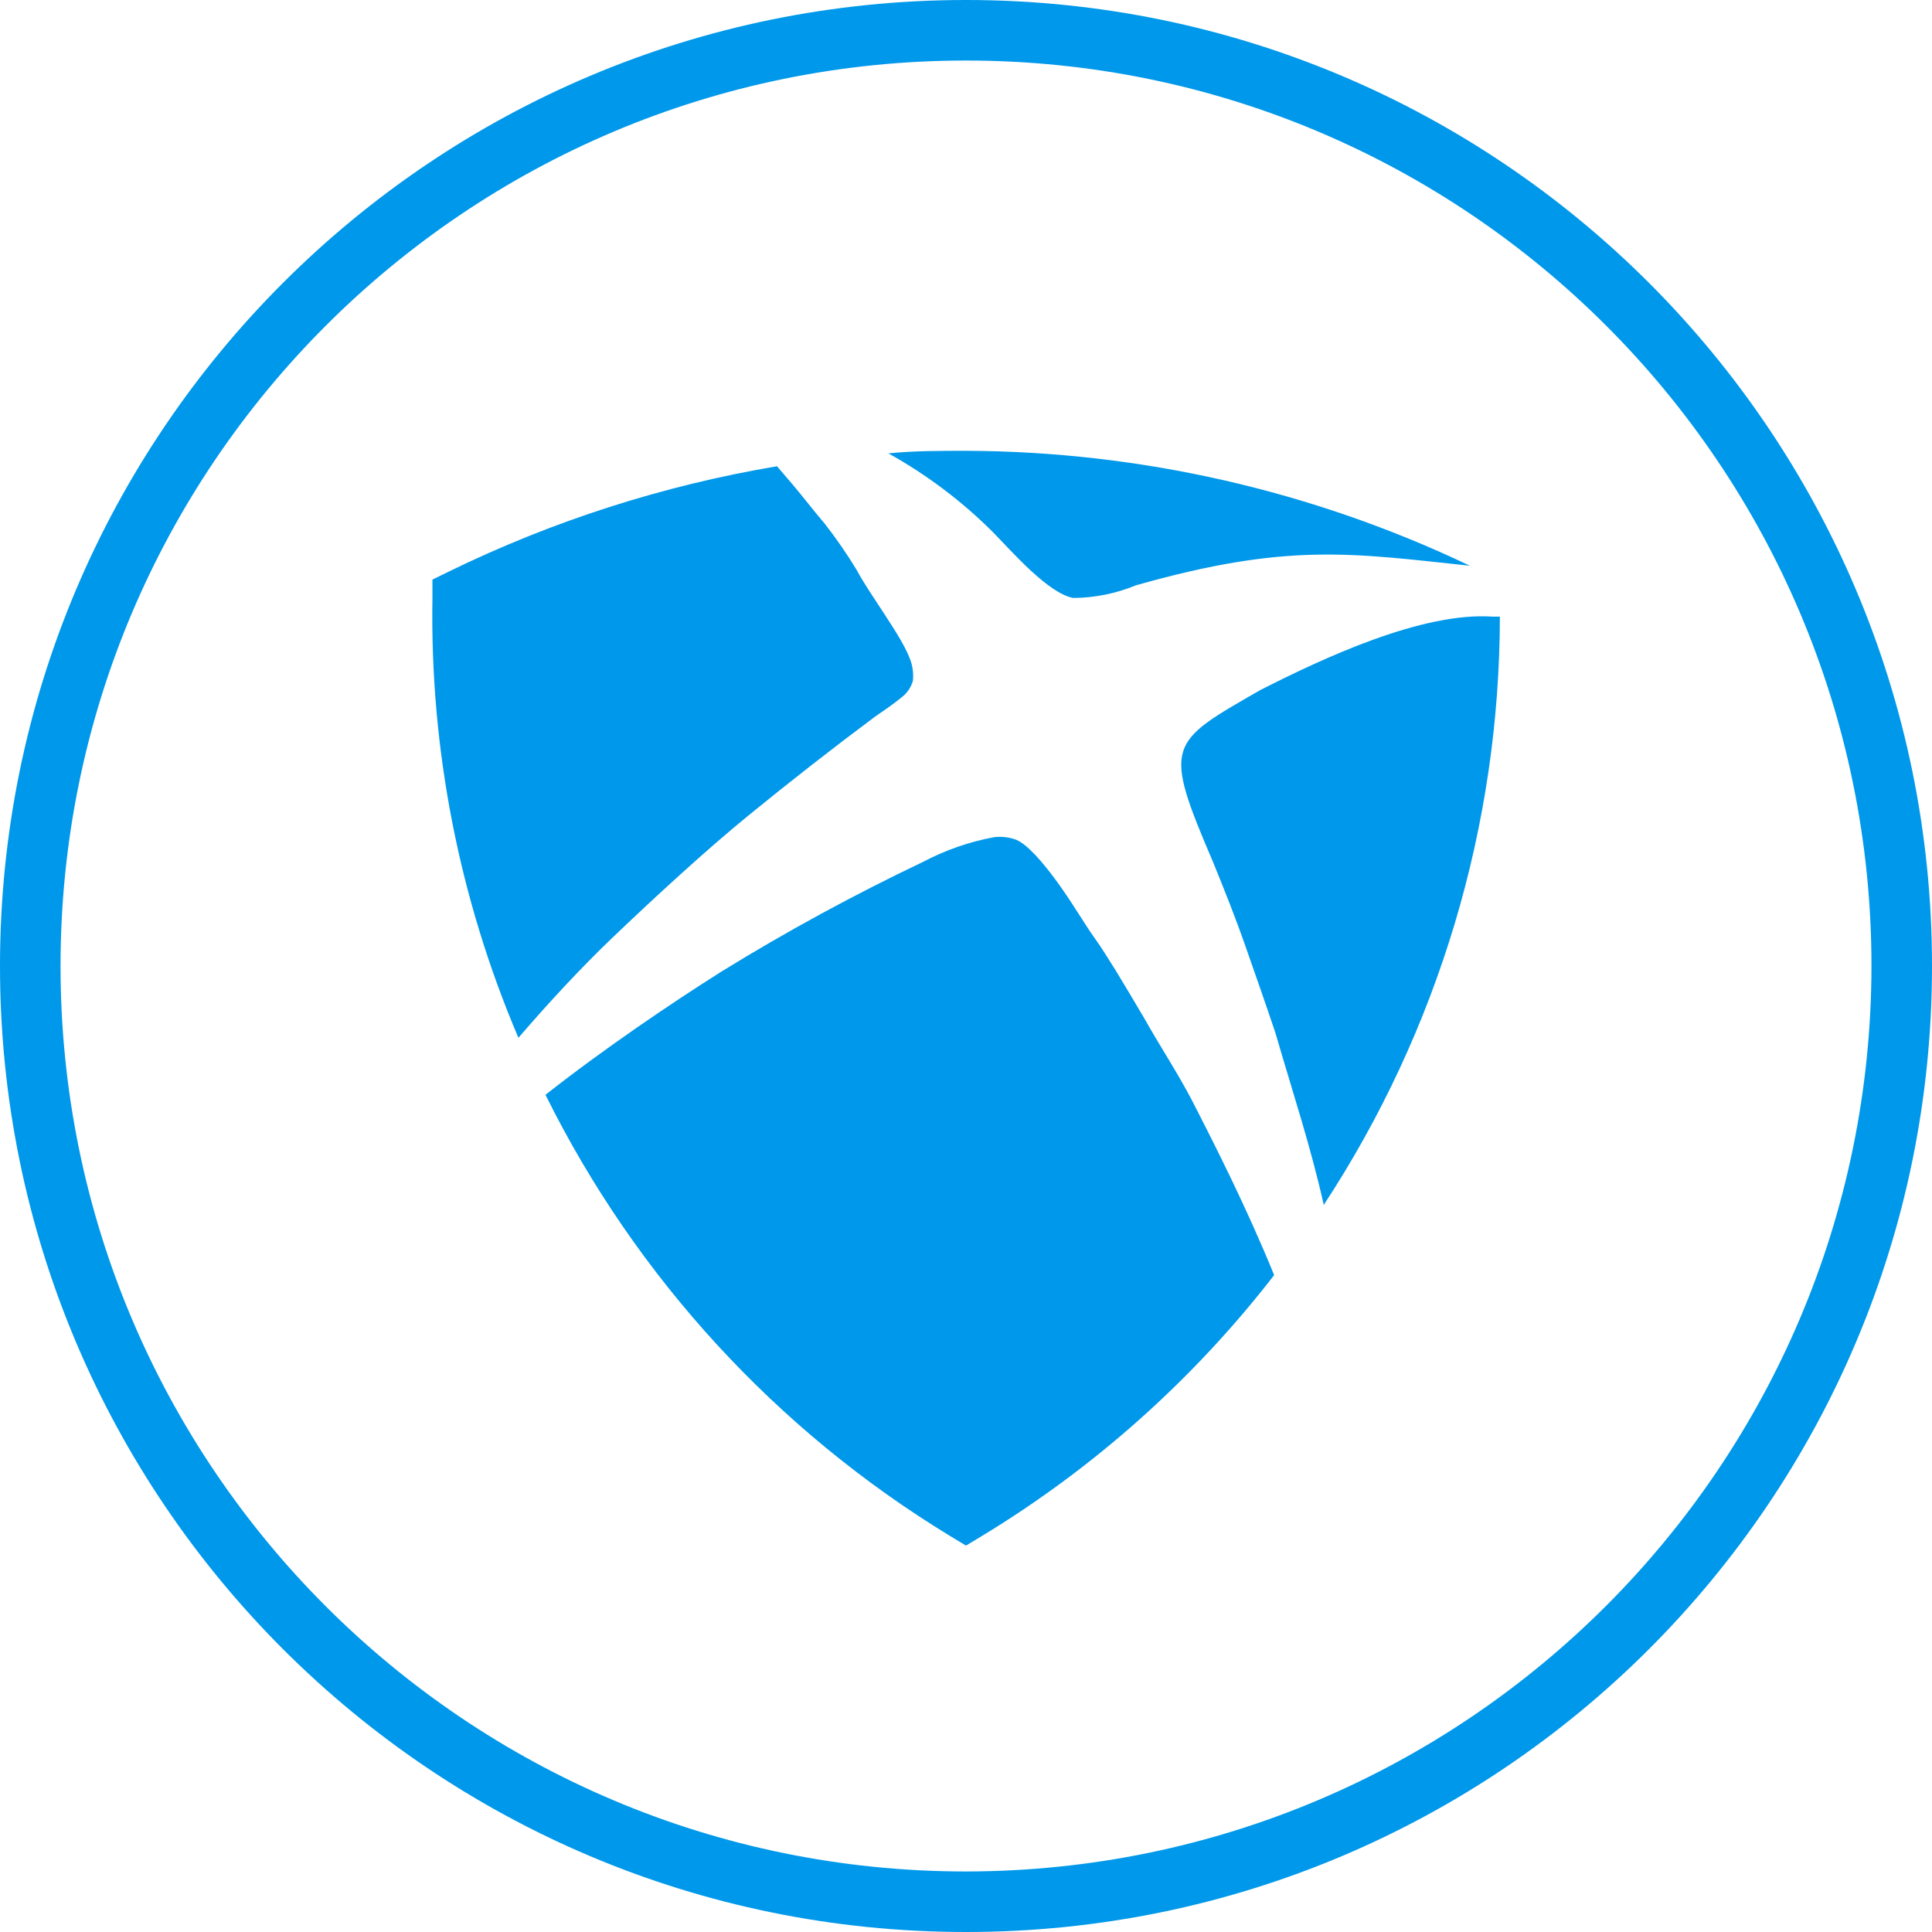
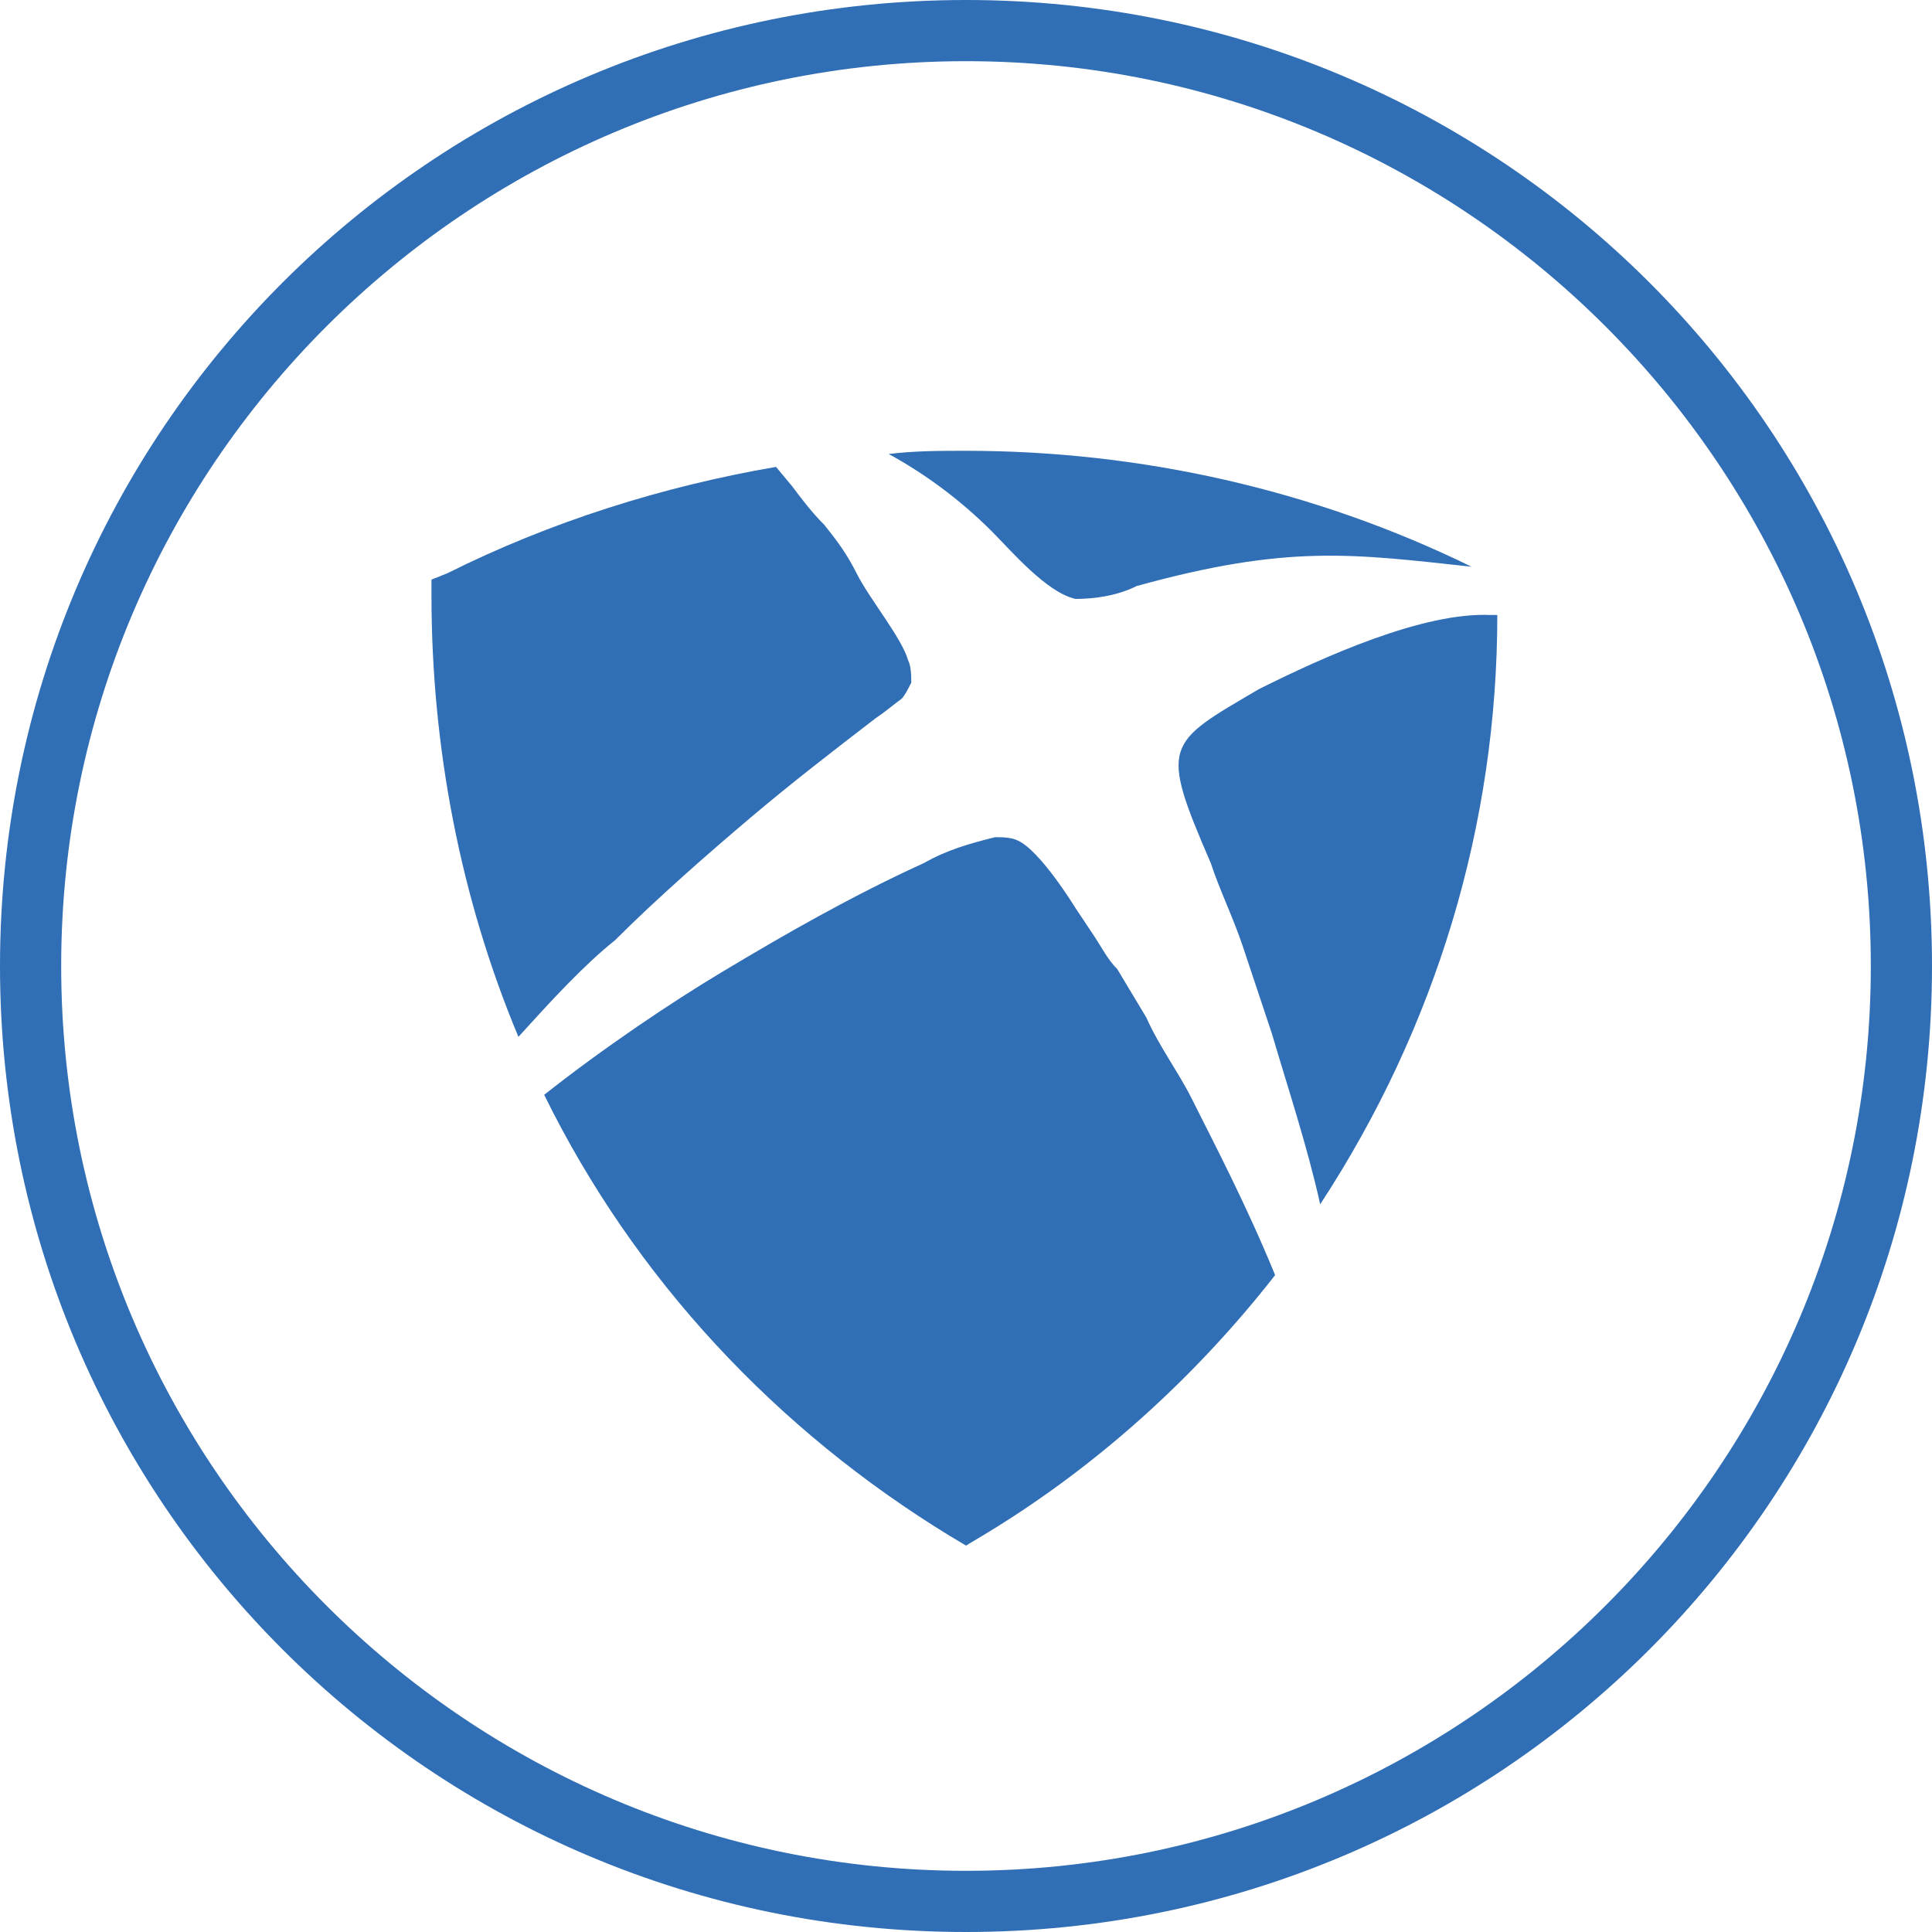
- <svg xmlns="http://www.w3.org/2000/svg" id="Layer_1" data-name="Layer 1" viewBox="0 0 60 60">
-   <defs>
-     <style>.cls-1{fill:#0098ea;fill-rule:evenodd;}</style>
-   </defs>
-   <path class="cls-1" d="M30,0A30,30,0,1,0,60,30,30,30,0,0,0,30,0Zm0,58.12A28.12,28.12,0,1,1,58.12,30,28.15,28.15,0,0,1,30,58.12Zm.84-41.59a14.67,14.67,0,0,0-3.25-2.45C28.39,14,29.19,14,30,14a36.68,36.68,0,0,1,15.65,3.57c-3.67-.39-5.67-.73-10.38.61a5.16,5.16,0,0,1-1.94.39C32.55,18.43,31.4,17.1,30.84,16.53Zm15.51,2.62h.23a33.38,33.38,0,0,1-5.47,18.27c-.4-1.81-1-3.61-1.5-5.34-.3-.9-.62-1.8-.93-2.69s-.65-1.74-1-2.6c-1.58-3.69-1.41-3.71,1.46-5.36C41.09,20.44,44.16,19,46.35,19.15ZM37,34.14c.71,1.38,1.71,3.35,2.57,5.46a33.37,33.37,0,0,1-9.09,8.11L30,48l-.48-.29A33.42,33.42,0,0,1,16.94,34c1.87-1.47,3.95-2.87,5.47-3.83a65.9,65.9,0,0,1,6.27-3.41A7.71,7.71,0,0,1,30.87,26a1.46,1.46,0,0,1,.69.08c.69.29,1.84,2.15,1.84,2.15l0,0c.2.3.39.62.6.91s.44.67.65,1c.3.49.6,1,.89,1.49C36,32.45,36.56,33.3,37,34.14ZM16.1,32.23a33.4,33.4,0,0,1-2.67-13.66V18l.51-.25a37.44,37.44,0,0,1,10.19-3.27l.48.56c.33.39.65.81,1,1.22a14.74,14.74,0,0,1,1,1.45c.43.8,1.36,2,1.64,2.73a1.45,1.45,0,0,1,.1.71,1,1,0,0,1-.34.5c-.36.29-.53.39-.84.61-1.34,1-2.62,2-3.92,3.06S20.36,27.84,19,29.14C18.1,30,17.07,31.1,16.1,32.23Z" />
+ <svg xmlns="http://www.w3.org/2000/svg" version="1.1" id="Layer_1" x="0px" y="0px" viewBox="0 0 60 60" style="enable-background:new 0 0 60 60;" xml:space="preserve">
+   <style type="text/css">
+ 	.st0{fill-rule:evenodd;clip-rule:evenodd;fill:#306EB5;}
+ </style>
+   <path class="st0" d="M30,0C13.4,0,0,13.4,0,30s13.4,30,30,30s30-13.4,30-30S46.6,0,30,0z M30,58.1C14.5,58.1,1.9,45.5,1.9,30  S14.5,1.9,30,1.9S58.1,14.5,58.1,30c0,0,0,0,0,0C58.1,45.5,45.5,58.1,30,58.1z M30.8,16.5c-1-1-2.1-1.8-3.2-2.4  C28.4,14,29.2,14,30,14c5.4,0,10.8,1.2,15.7,3.6c-3.7-0.4-5.7-0.7-10.4,0.6c-0.6,0.3-1.3,0.4-1.9,0.4C32.5,18.4,31.4,17.1,30.8,16.5  z M46.3,19.1h0.2c0,6.5-1.9,12.8-5.5,18.3c-0.4-1.8-1-3.6-1.5-5.3c-0.3-0.9-0.6-1.8-0.9-2.7s-0.7-1.7-1-2.6  c-1.6-3.7-1.4-3.7,1.5-5.4C41.1,20.4,44.2,19,46.3,19.1z M37,34.1c0.7,1.4,1.7,3.3,2.6,5.5c-2.5,3.2-5.6,6-9.1,8.1L30,48l-0.5-0.3  c-5.4-3.3-9.8-8-12.6-13.7c1.9-1.5,4-2.9,5.5-3.8c2-1.2,4.1-2.4,6.3-3.4c0.7-0.4,1.4-0.6,2.2-0.8c0.2,0,0.5,0,0.7,0.1  c0.7,0.3,1.8,2.1,1.8,2.1l0,0c0.2,0.3,0.4,0.6,0.6,0.9s0.4,0.7,0.7,1c0.3,0.5,0.6,1,0.9,1.5C36,32.5,36.6,33.3,37,34.1z M16.1,32.2  c-1.8-4.3-2.7-9-2.7-13.7V18l0.5-0.2c3.2-1.6,6.7-2.7,10.2-3.3l0.5,0.6c0.3,0.4,0.6,0.8,1,1.2c0.4,0.5,0.7,0.9,1,1.5  c0.4,0.8,1.4,2,1.6,2.7c0.1,0.2,0.1,0.5,0.1,0.7c-0.1,0.2-0.2,0.4-0.3,0.5c-0.4,0.3-0.5,0.4-0.8,0.6c-1.3,1-2.6,2-3.9,3.1  s-2.9,2.5-4.2,3.8C18.1,30,17.1,31.1,16.1,32.2z" />
</svg>
